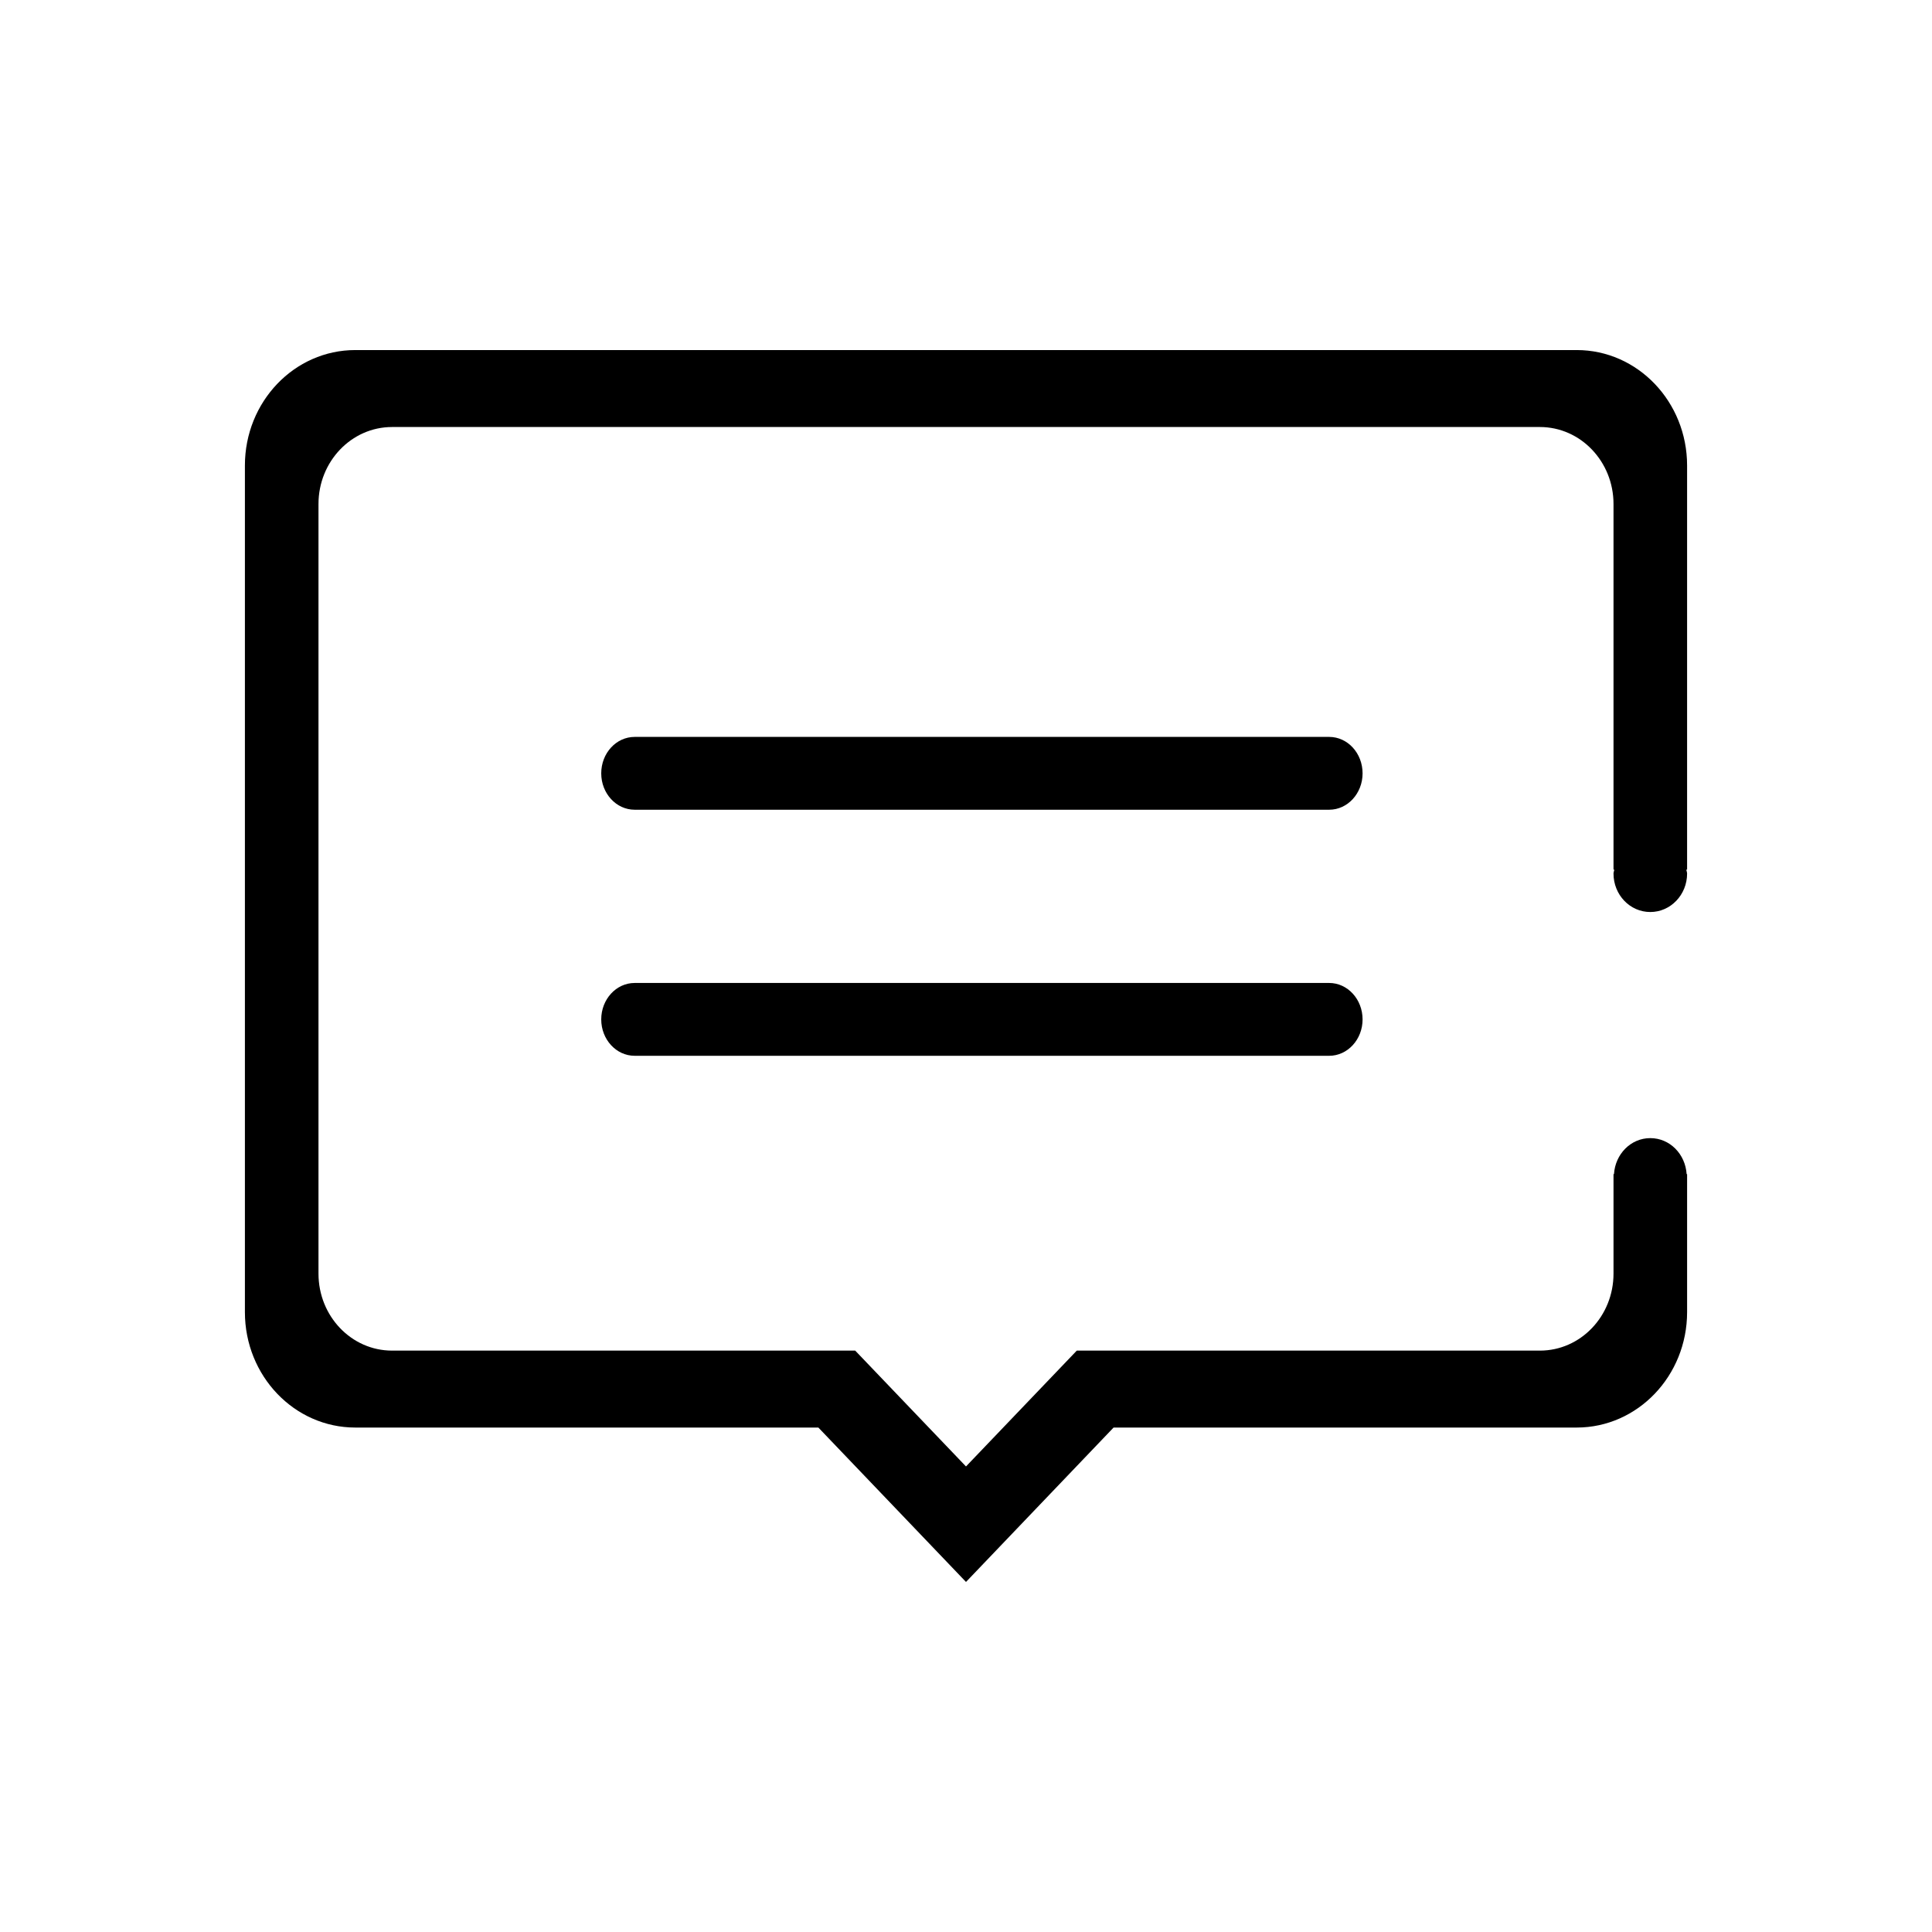
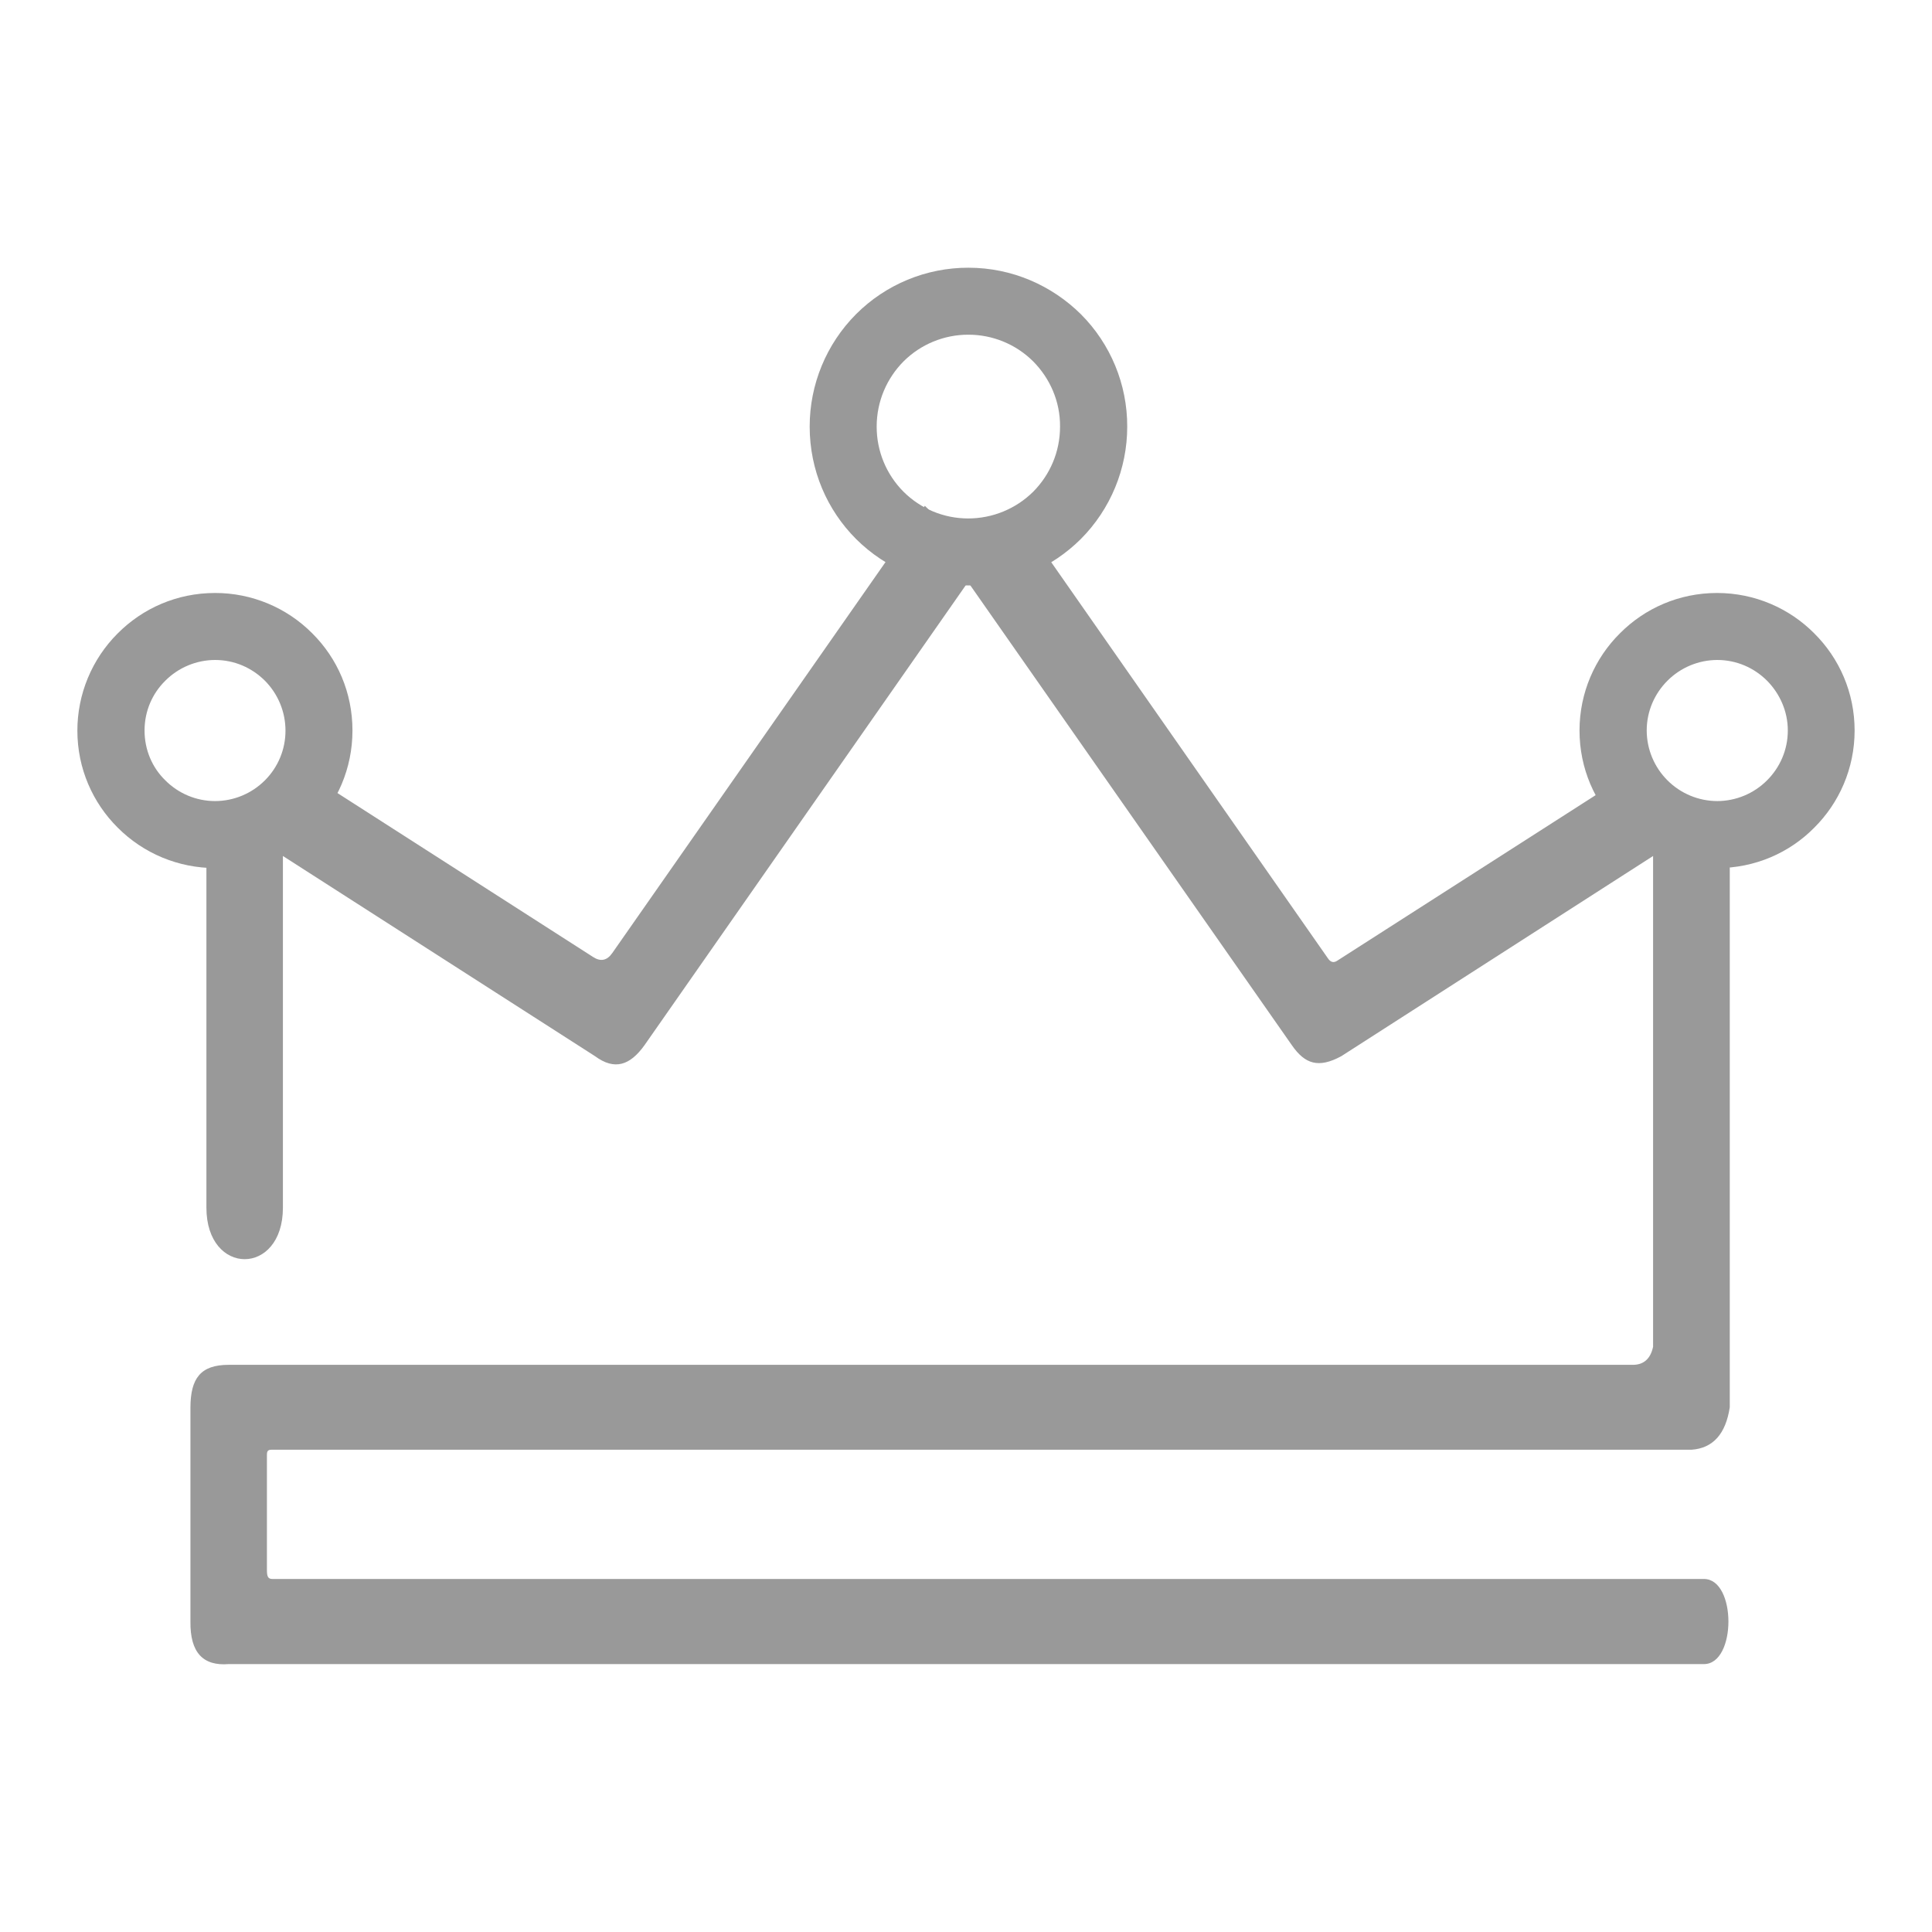
- <svg xmlns="http://www.w3.org/2000/svg" t="1493345670836" class="icon" style="" viewBox="0 0 1024 1024" version="1.1" p-id="5367" width="32" height="32">
+ <svg xmlns="http://www.w3.org/2000/svg" t="1493345182129" class="icon" style="" viewBox="0 0 1024 1024" version="1.1" p-id="2384" width="32" height="32">
  <defs>
    <style type="text/css" />
  </defs>
-   <path d="M894.195 246.723c0-33.784-26.219-61.187-58.504-61.187L188.308 185.537c-32.315 0-58.504 27.402-58.504 61.187l0 448.727c0 33.778 26.189 61.179 58.504 61.179l245.438 0 78.253 81.834 78.225-81.834 245.469 0c32.283 0 58.505-27.401 58.505-61.179l0-73.124-0.249 0c-0.667-10.639-8.912-19.098-19.254-19.098-10.342 0-18.583 8.46-19.254 19.098l-0.248 0 0 52.721c0 22.547-17.451 40.806-39.004 40.806L570.72 715.853l-58.721 61.398-58.723-61.398L207.792 715.853c-21.538 0-38.987-18.26-38.987-40.806L168.805 267.128c0-22.487 17.449-40.799 38.987-40.799l608.396 0c21.554 0 39.005 18.311 39.005 40.798l0 193.773 0.403 0c-0.061 0.685-0.403 1.337-0.403 2.115 0 11.258 8.706 20.372 19.499 20.372 10.762 0 19.503-9.115 19.503-20.372 0-0.779-0.356-1.432-0.404-2.115l0.404 0L894.196 246.723 894.195 246.723M704.498 520.992 336.39 520.992c-9.794 0-17.725 8.648-17.725 19.316 0 10.637 7.931 19.284 17.725 19.284l368.108 0c9.767 0 17.698-8.647 17.698-19.284C722.195 529.64 714.265 520.992 704.498 520.992L704.498 520.992M704.498 390.576 336.39 390.576c-9.794 0-17.725 8.617-17.725 19.316 0 10.635 7.931 19.283 17.725 19.283l368.108 0c9.767 0 17.698-8.647 17.698-19.283C722.195 399.193 714.265 390.576 704.498 390.576L704.498 390.576M704.498 390.576 704.498 390.576z" p-id="5368" />
+   <path d="M903.122 882.002H121.206c-13.696 1.101-20.454-6.2-20.27-22.508v-113.603c0.092-15.299 5.315-22.502 20.27-22.502H865.178c5.862 0.102 9.641-3.098 10.993-9.6v-260.096l-165.243 106.102c-12.17 6.6-19.287 4.101-26.132-5.693l-171.735-245.606-171.556 245.606c-7.572 10.501-15.683 13.394-26.132 5.693L149.949 453.693v186.399c0 36.398-40.545 36.398-40.545 0V425.595c24.776 3.799 36.311-10.199 39.916-24.202l164.977 105.8c3.963 2.601 7.388 2.002 10.184-2.002l165.699-237.102c23.158 22.2 13.43 22.799 46.674 0.799l166.871 238.899c1.536 2.401 3.246 2.601 5.048 1.398l166.231-106.501c4.69 14.5 19.651 27.699 41.81 22.2v320.998c-2.161 14.198-8.919 21.699-20.27 22.508H143.821c-1.802 0-2.345 0.794-2.345 2.601v61c0 3.4 0.451 4.9 2.883 4.9h758.764c17.3 0.005 17.3 45.112 0 45.112z" fill="#999999" p-id="2385" />
+   <path d="M572.851 166.497c-15.299-15.099-36.301-24.602-59.602-24.602a83.968 83.968 0 0 0-59.5 24.602 84.378 84.378 0 0 0-24.602 59.602c0 23.204 9.298 44.298 24.602 59.602a84.403 84.403 0 0 0 59.5 24.602c23.398 0 44.298-9.4 59.602-24.602a84.378 84.378 0 0 0 24.602-59.602 83.988 83.988 0 0 0-24.602-59.602z m-25.201 94.095a49.014 49.014 0 0 1-34.499 14.198 48.476 48.476 0 0 1-34.299-14.198 48.753 48.753 0 0 1-14.198-34.499c0-13.399 5.402-25.6 14.198-34.499a48.527 48.527 0 0 1 34.299-14.198 48.594 48.594 0 0 1 34.499 14.198c8.801 8.899 14.3 21.1 14.198 34.499 0 13.501-5.396 25.6-14.198 34.499zM165.514 335.693a72.468 72.468 0 0 0-51.502-21.402c-20.198 0-38.4 8.1-51.702 21.499a72.786 72.786 0 0 0-21.299 51.502c0 20.101 8.202 38.298 21.402 51.4a72.873 72.873 0 0 0 51.599 21.402c20.101 0 38.4-8.1 51.502-21.402 13.199-13.102 21.299-31.401 21.299-51.502s-8.003-38.292-21.299-51.497zM140.411 413.594a37.422 37.422 0 0 1-26.399 10.993 37.207 37.207 0 0 1-26.399-10.993c-6.902-6.702-10.998-16.108-10.998-26.399 0-10.296 4.101-19.599 10.998-26.399a37.427 37.427 0 0 1 26.399-10.998c10.296 0 19.599 4.198 26.399 10.998a37.514 37.514 0 0 1 10.9 26.399 37.105 37.105 0 0 1-10.9 26.399zM961.582 335.693c-13.102-13.199-31.401-21.402-51.502-21.402s-38.298 8.1-51.502 21.402c-13.199 13.102-21.402 31.401-21.402 51.502s8.1 38.298 21.402 51.502c13.102 13.199 31.401 21.402 51.502 21.402s38.4-8.1 51.502-21.402c13.199-13.102 21.402-31.401 21.402-51.502s-8.105-38.298-21.402-51.502z m-25.001 77.901a37.422 37.422 0 0 1-26.399 10.993 37.453 37.453 0 0 1-26.399-10.993 37.463 37.463 0 0 1-10.993-26.399c0-10.296 4.198-19.599 10.993-26.399a37.443 37.443 0 0 1 26.399-10.998c10.301 0 19.599 4.198 26.399 10.998 6.702 6.799 10.998 16.102 10.998 26.399 0 10.296-4.198 19.599-10.998 26.399z" fill="#999999" p-id="2386" />
</svg>
